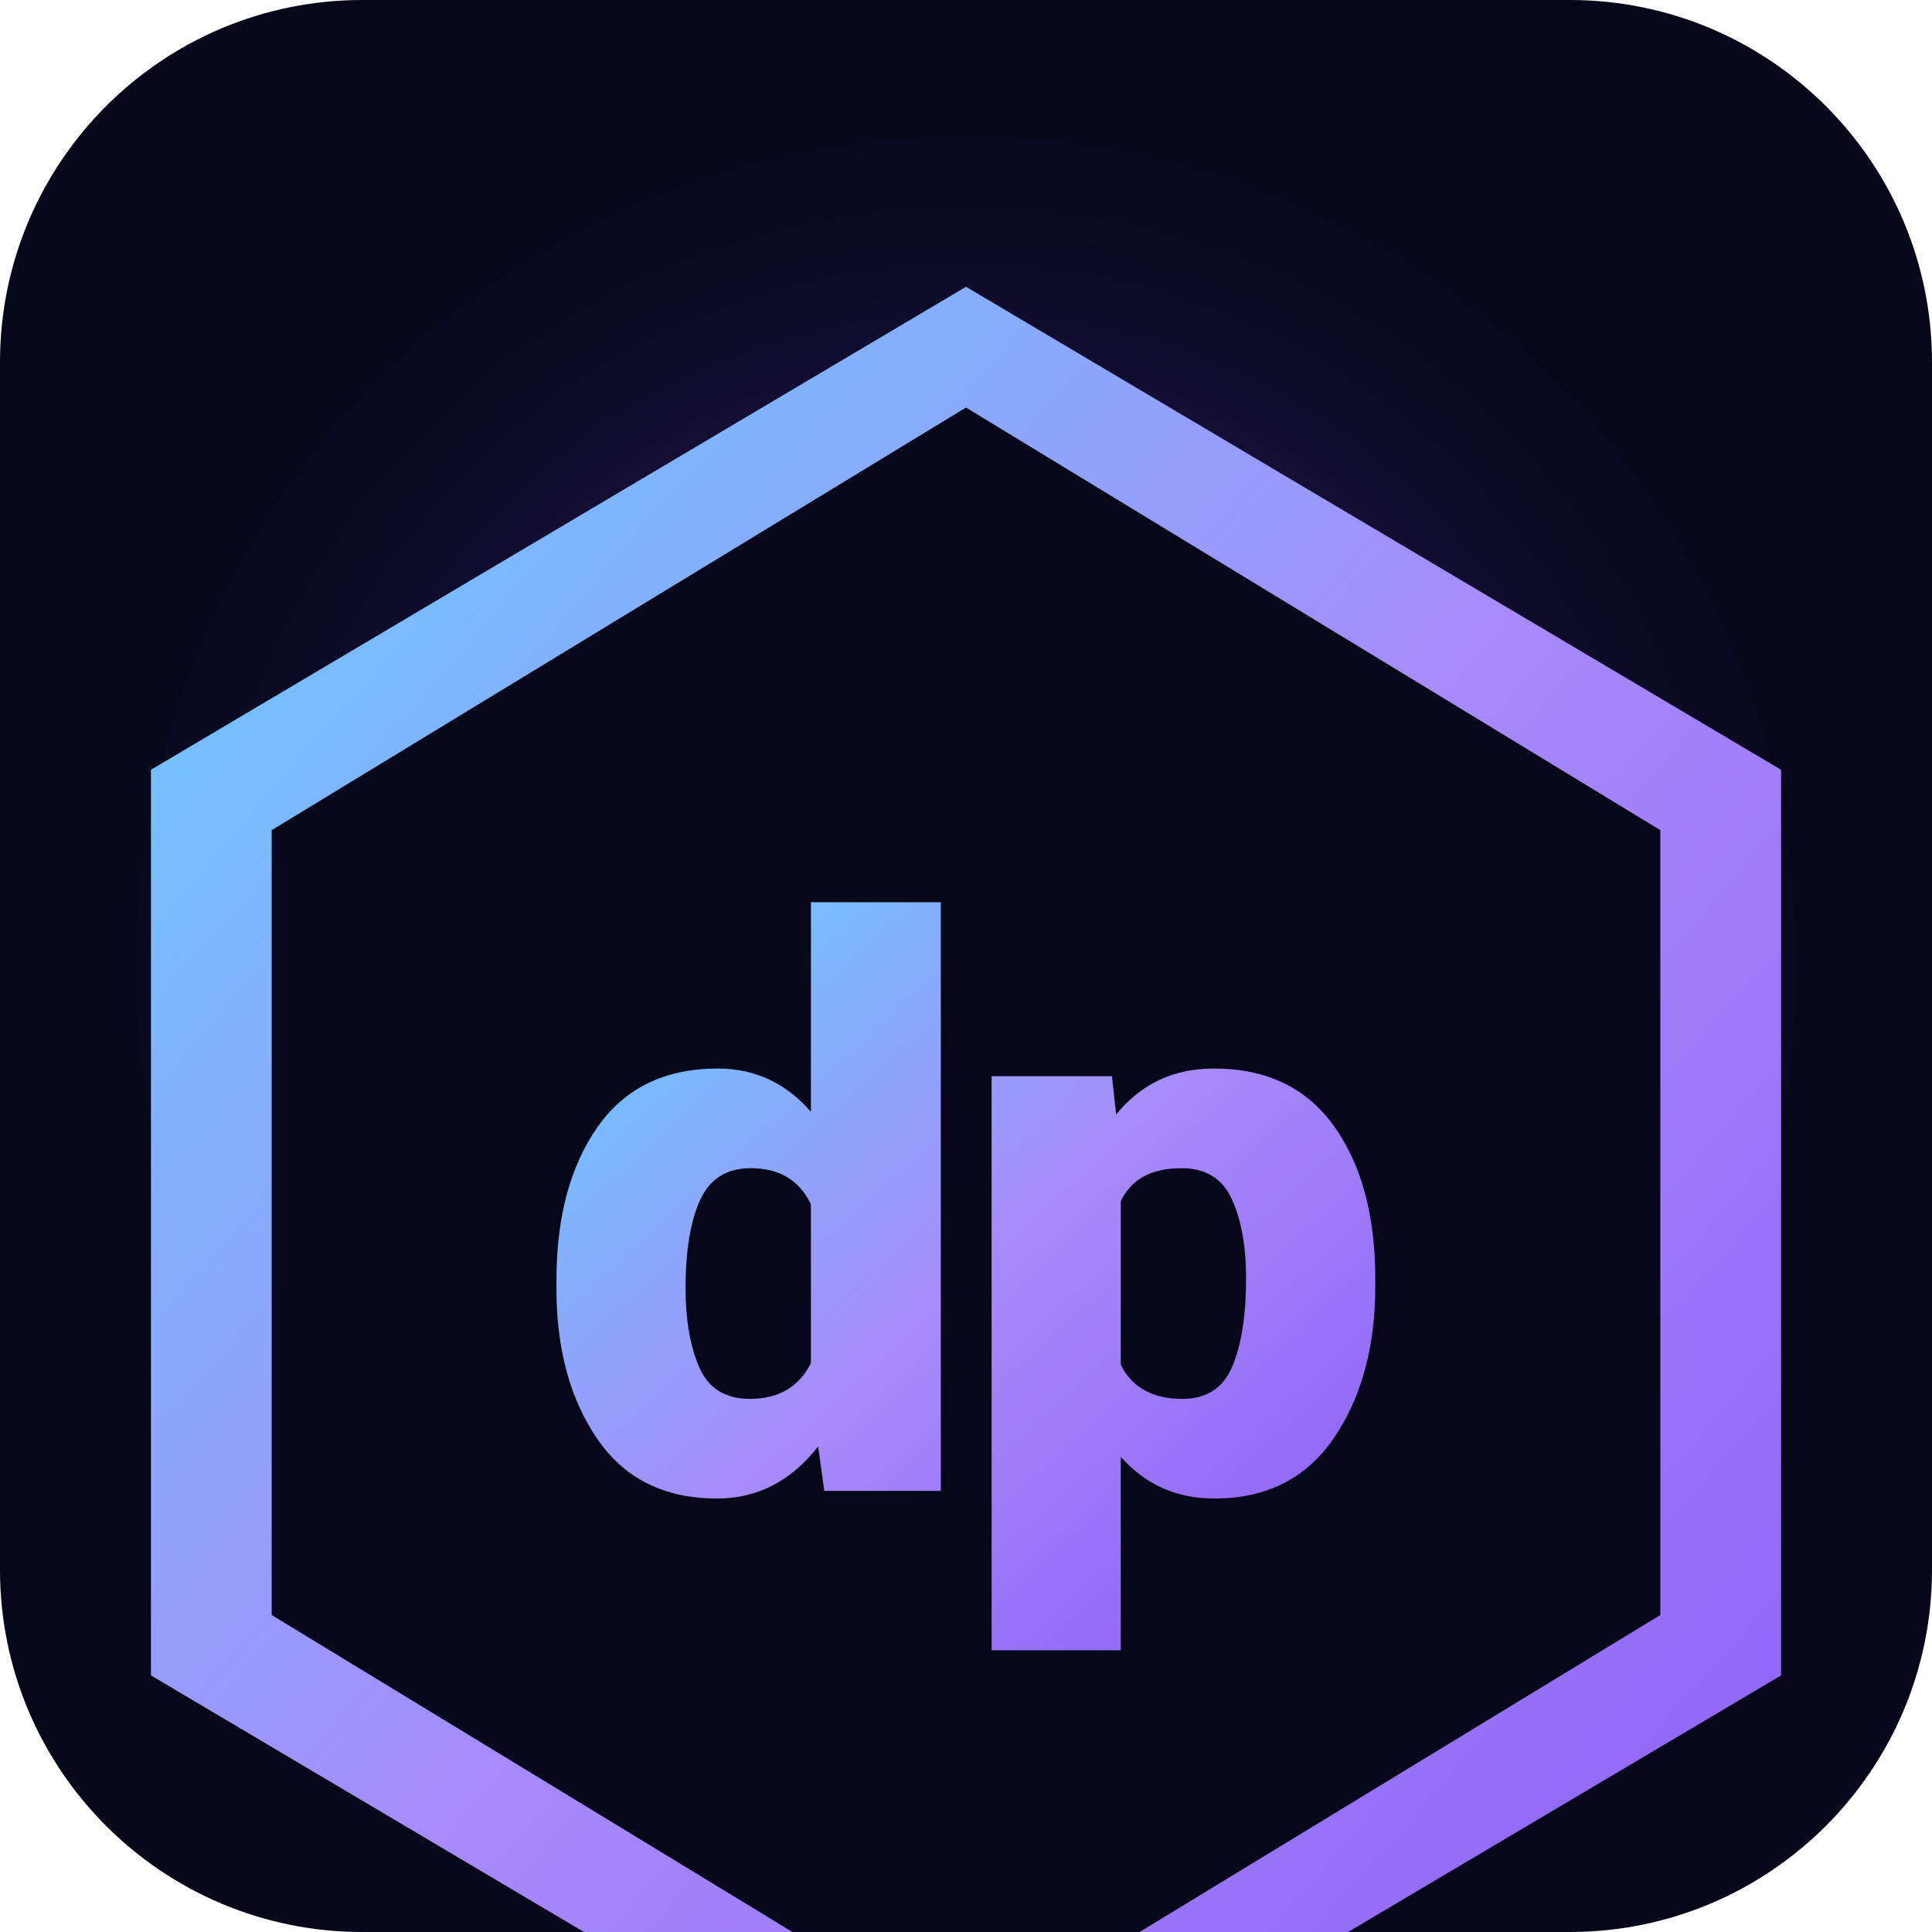
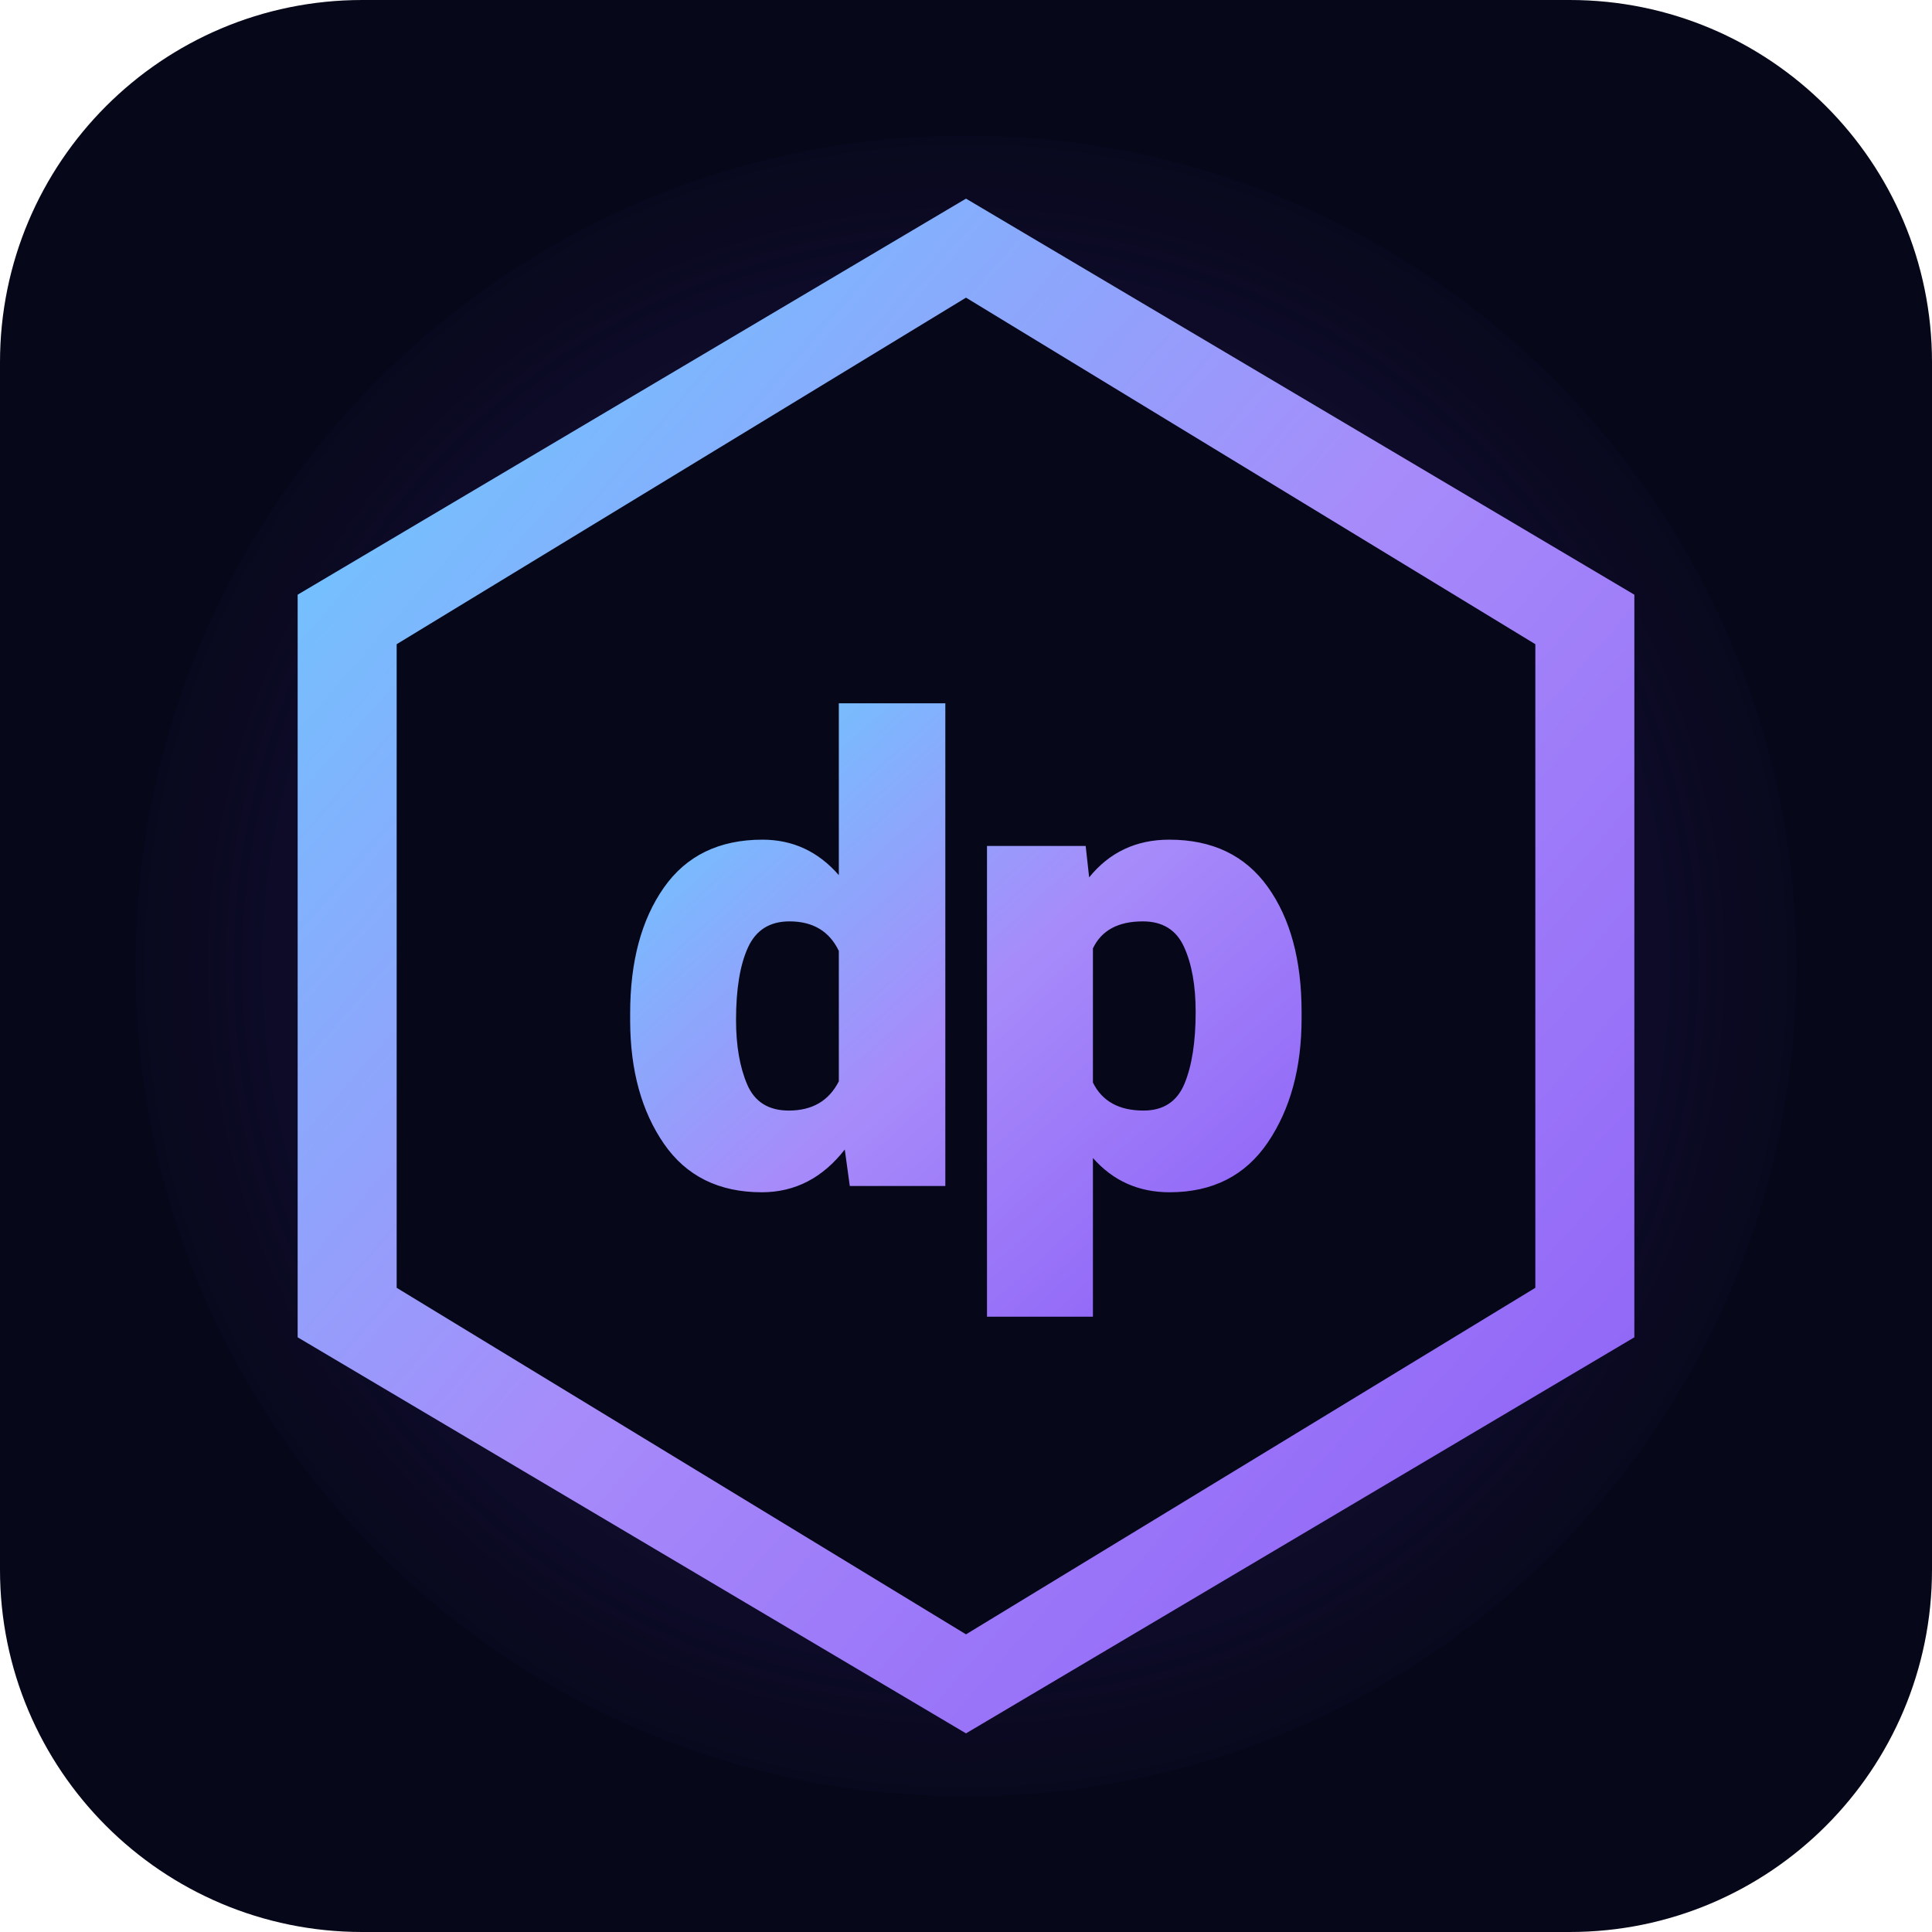
<svg xmlns="http://www.w3.org/2000/svg" viewBox="0 0 512 512" width="512" height="512">
  <defs>
    <linearGradient id="dp-grad" x1="0" y1="0" x2="1" y2="1">
      <stop offset="0%" stop-color="#63d2ff" />
      <stop offset="50%" stop-color="#a78bfa" />
      <stop offset="100%" stop-color="#8b5cf6" />
    </linearGradient>
    <radialGradient id="dp-halo" cx="50%" cy="50%" r="60%">
      <stop offset="0%" stop-color="#a78bfa" stop-opacity="0.45" />
      <stop offset="55%" stop-color="#7c3aed" stop-opacity="0.15" />
      <stop offset="100%" stop-color="#06081a" stop-opacity="0" />
    </radialGradient>
  </defs>
  <rect width="512" height="512" rx="96" ry="96" fill="#06081a" />
  <circle cx="256" cy="256" r="220" fill="url(#dp-halo)" />
-   <g transform="translate(96 76)">
+   <g transform="translate(256 256) scale(0.82) translate(-160 -248)">
    <polygon points="160,0 376,128 376,368 160,496 -56,368 -56,128" fill="url(#dp-grad)" />
    <polygon points="160,32 344,144 344,352 160,464 -24,352 -24,144" fill="#06081a" />
    <text x="160" y="248" text-anchor="middle" dominant-baseline="central" font-family="ui-sans-serif, system-ui, -apple-system, Segoe UI, Roboto, sans-serif" font-weight="800" font-size="208" letter-spacing="-0.03em" fill="url(#dp-grad)">dp</text>
  </g>
</svg>
